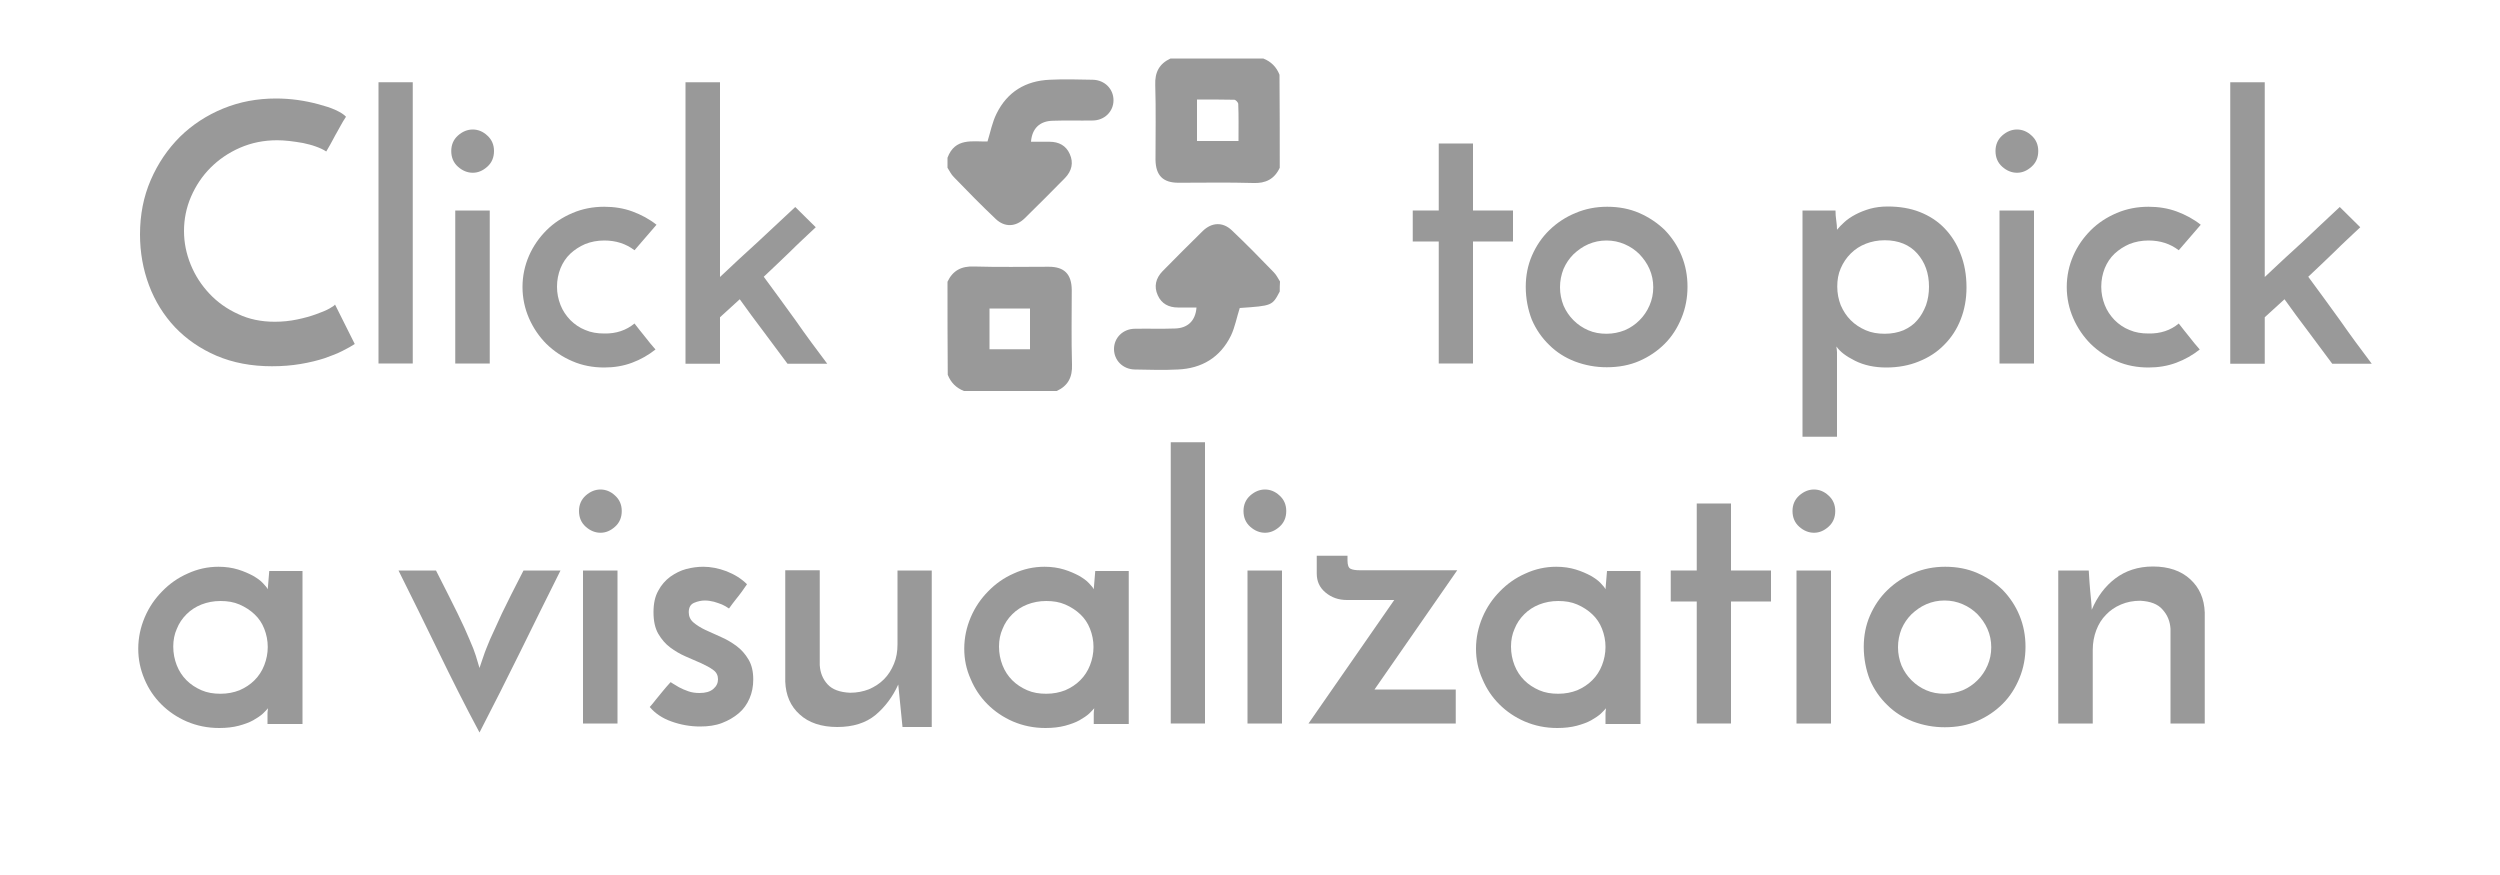
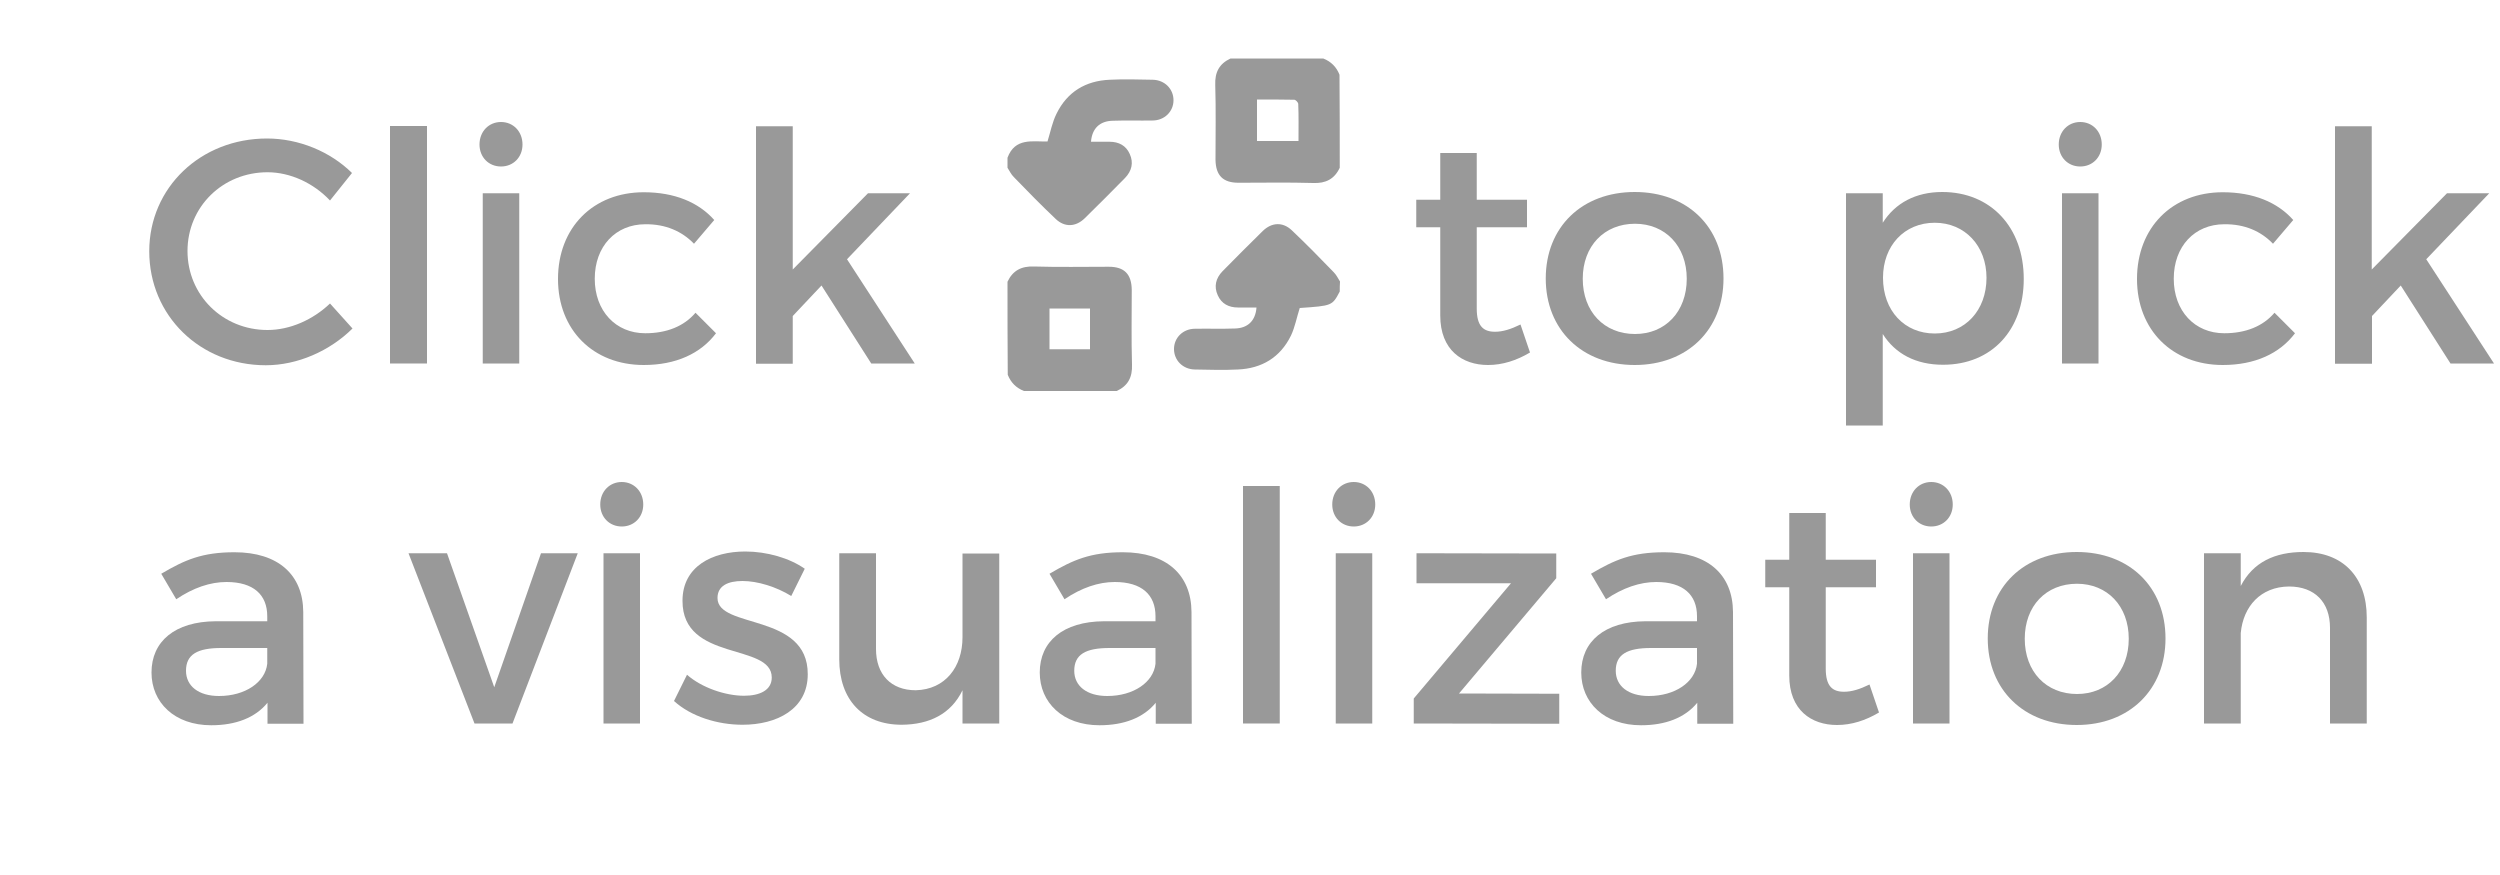
<svg xmlns="http://www.w3.org/2000/svg" version="1.1" id="Layer_1" x="0px" y="0px" viewBox="0 0 1000 350" style="enable-background:new 0 0 1000 350;" xml:space="preserve">
  <style type="text/css">
- 	.st0{enable-background:new    ;}
- 	.st1{fill:#999999;}
+ 	.st0{fill:#999999;}
</style>
-   <g class="st0">
-     <path class="st1" d="M141.9,137.6c-1.2,0.8-2.8,1.7-4.8,2.7c-2.1,1.1-4.5,2-7.3,3c-2.8,0.9-6,1.7-9.6,2.3   c-3.6,0.6-7.3,0.9-11.4,0.9c-8.3,0-15.6-1.4-22.2-4.2c-6.5-2.8-12-6.6-16.6-11.4c-4.5-4.8-8-10.4-10.4-16.8   c-2.4-6.4-3.6-13.2-3.6-20.3c0-7.9,1.4-15.1,4.3-21.8c2.9-6.7,6.8-12.4,11.7-17.3c4.9-4.8,10.7-8.6,17.3-11.3   c6.6-2.7,13.6-4,21.1-4c2.9,0,5.8,0.2,8.7,0.6c2.9,0.4,5.7,1,8.3,1.7c2.6,0.7,4.9,1.4,6.8,2.3c2,0.9,3.4,1.8,4.2,2.7   c-0.9,1.3-1.5,2.4-2,3.3c-0.5,0.9-1,1.8-1.5,2.7c-0.5,0.9-1.1,1.9-1.7,3.1c-0.6,1.2-1.5,2.7-2.7,4.8c-1.2-0.8-2.5-1.4-4.2-2   c-1.6-0.6-3.3-1-5.1-1.4c-1.8-0.3-3.6-0.6-5.4-0.8c-1.8-0.2-3.5-0.3-4.9-0.3c-5.4,0-10.3,1-14.9,3c-4.6,2-8.5,4.7-11.8,8   c-3.3,3.3-5.9,7.2-7.8,11.6c-1.9,4.4-2.8,9-2.8,13.7c0,4.6,0.9,9.1,2.7,13.5c1.8,4.4,4.3,8.2,7.5,11.6c3.2,3.4,7,6.1,11.4,8.1   c4.4,2.1,9.3,3.1,14.7,3.1c3.1,0,6-0.3,8.9-0.9c2.9-0.6,5.4-1.3,7.6-2.1c2.2-0.8,4-1.5,5.4-2.3c1.4-0.8,2.1-1.3,2.2-1.6   L141.9,137.6z" />
-     <path class="st1" d="M165.1,145.4h-13.7V32.9h13.7V145.4z" />
-     <path class="st1" d="M180.5,60.4c0-2.5,0.9-4.6,2.7-6.2c1.8-1.6,3.8-2.4,5.9-2.4s4.1,0.8,5.8,2.4c1.8,1.6,2.7,3.7,2.7,6.2   c0,2.6-0.9,4.7-2.7,6.3c-1.8,1.6-3.7,2.4-5.8,2.4s-4.1-0.8-5.9-2.4C181.4,65.1,180.5,63,180.5,60.4z M195.9,145.4h-13.8V84.2h13.8   V145.4z" />
-     <path class="st1" d="M253.8,129.4c1.4,1.8,2.8,3.6,4.2,5.3c1.3,1.7,2.7,3.4,4.2,5.1c-2.8,2.2-5.9,4-9.4,5.3s-7.2,1.9-11.1,1.9   c-4.5,0-8.8-0.8-12.7-2.5c-4-1.7-7.4-4-10.4-6.9c-2.9-2.9-5.3-6.4-7-10.3c-1.7-3.9-2.6-8.1-2.6-12.5c0-4.4,0.9-8.6,2.6-12.5   c1.7-3.9,4.1-7.3,7-10.2c2.9-2.9,6.4-5.2,10.4-6.9c4-1.7,8.2-2.5,12.7-2.5c4,0,7.8,0.6,11.3,1.9c3.5,1.3,6.7,3,9.6,5.3l-8.8,10.2   c-3.4-2.6-7.4-3.9-12.1-3.9c-2.8,0-5.3,0.5-7.6,1.4c-2.3,1-4.3,2.3-6,3.9c-1.7,1.6-3,3.6-3.9,5.8c-0.9,2.3-1.4,4.7-1.4,7.4   c0,2.6,0.5,5,1.4,7.3c0.9,2.3,2.2,4.2,3.9,6c1.7,1.7,3.7,3.1,6,4c2.3,1,4.8,1.4,7.6,1.4C246.5,133.5,250.5,132.1,253.8,129.4z" />
-     <path class="st1" d="M318.1,82.8l8.2,8.1c-3.6,3.4-7.1,6.6-10.4,9.9c-3.3,3.2-6.8,6.5-10.4,9.9c4.3,5.8,8.5,11.6,12.7,17.4   c4.1,5.9,8.4,11.7,12.7,17.4H315c-3.2-4.3-6.4-8.6-9.6-12.9c-3.3-4.3-6.4-8.6-9.5-12.9l-7.9,7.2v18.6h-13.8V32.9h13.8v77.9   c5.2-4.9,10.2-9.6,15.1-14C307.9,92.3,312.9,87.7,318.1,82.8z" />
-     <path class="st1" d="M575.5,57.4h13.7v26.8h16v12.4h-16v48.8h-13.7V96.6h-10.4V84.2h10.4V57.4z" />
-     <path class="st1" d="M610.3,114.7c0-4.4,0.8-8.6,2.5-12.5c1.7-3.9,4-7.3,7-10.2c3-2.9,6.5-5.2,10.4-6.8c4-1.7,8.2-2.5,12.7-2.5   c4.6,0,8.9,0.8,12.8,2.5c3.9,1.7,7.3,4,10.2,6.8c2.8,2.9,5.1,6.3,6.7,10.2c1.6,3.9,2.4,8,2.4,12.5c0,4.4-0.8,8.6-2.4,12.5   c-1.6,3.9-3.8,7.4-6.7,10.3c-2.9,2.9-6.3,5.2-10.2,6.9c-3.9,1.7-8.3,2.5-13,2.5c-4.5,0-8.7-0.8-12.7-2.3c-3.9-1.5-7.4-3.7-10.3-6.6   c-2.9-2.8-5.3-6.2-7-10.2C611.2,123.9,610.3,119.5,610.3,114.7z M624,114.9c0,2.6,0.5,5,1.4,7.3c1,2.3,2.3,4.2,4,5.9   c1.7,1.7,3.6,3,5.9,4c2.3,1,4.7,1.4,7.3,1.4s5-0.5,7.3-1.4c2.3-1,4.2-2.3,5.9-4c1.7-1.7,3-3.6,4-5.9c1-2.3,1.5-4.7,1.5-7.3   c0-2.6-0.5-5-1.5-7.3c-1-2.3-2.4-4.2-4-5.9c-1.7-1.7-3.6-3-5.9-4c-2.3-1-4.7-1.5-7.3-1.5s-5,0.5-7.3,1.5c-2.3,1-4.2,2.4-5.9,4   c-1.7,1.7-3,3.6-4,5.9C624.5,109.9,624,112.3,624,114.9z" />
-     <path class="st1" d="M786.6,115c0,4.6-0.8,8.9-2.3,12.7c-1.5,3.9-3.7,7.3-6.6,10.2c-2.8,2.9-6.2,5.1-10.2,6.7   c-3.9,1.6-8.3,2.4-13,2.4c-4.7,0-8.9-0.9-12.5-2.7c-3.6-1.8-6.1-3.7-7.4-5.7c0,0.4,0,0.7,0.1,1.1c0,0.3,0.1,0.7,0.1,1.2v33.8H721   V84.2h13.2c0,1.3,0.1,2.7,0.3,4c0.2,1.3,0.3,2.6,0.3,3.7c0.8-1,1.8-2,3-3.1c1.2-1.1,2.7-2.1,4.4-3c1.7-0.9,3.7-1.7,5.8-2.3   c2.2-0.6,4.5-0.9,7.1-0.9c4.7,0,9,0.7,12.8,2.2c3.8,1.5,7.1,3.6,9.9,6.5c2.7,2.8,4.9,6.2,6.4,10.2C785.8,105.5,786.6,110,786.6,115   z M771.6,114.7c0-5.4-1.6-9.8-4.7-13.3c-3.1-3.5-7.5-5.3-13-5.3c-2.8,0-5.3,0.5-7.6,1.4c-2.3,0.9-4.3,2.2-6,3.9   c-1.7,1.7-3,3.6-4,5.9c-1,2.3-1.4,4.7-1.4,7.3c0,2.7,0.5,5.2,1.4,7.5c1,2.3,2.3,4.3,4,6c1.7,1.7,3.7,3,6,4c2.3,1,4.8,1.4,7.6,1.4   c2.8,0,5.3-0.5,7.5-1.4c2.2-1,4.1-2.3,5.5-4c1.5-1.7,2.6-3.7,3.5-6C771.2,119.8,771.6,117.3,771.6,114.7z" />
-     <path class="st1" d="M798.2,60.4c0-2.5,0.9-4.6,2.7-6.2c1.8-1.6,3.8-2.4,5.9-2.4c2.1,0,4.1,0.8,5.8,2.4c1.8,1.6,2.7,3.7,2.7,6.2   c0,2.6-0.9,4.7-2.7,6.3c-1.8,1.6-3.7,2.4-5.8,2.4c-2.1,0-4.1-0.8-5.9-2.4C799.1,65.1,798.2,63,798.2,60.4z M813.6,145.4h-13.8V84.2   h13.8V145.4z" />
-     <path class="st1" d="M871.5,129.4c1.4,1.8,2.8,3.6,4.2,5.3c1.3,1.7,2.7,3.4,4.2,5.1c-2.8,2.2-5.9,4-9.4,5.3s-7.2,1.9-11.1,1.9   c-4.5,0-8.8-0.8-12.7-2.5c-4-1.7-7.4-4-10.4-6.9c-2.9-2.9-5.3-6.4-7-10.3c-1.7-3.9-2.6-8.1-2.6-12.5c0-4.4,0.9-8.6,2.6-12.5   c1.7-3.9,4.1-7.3,7-10.2c2.9-2.9,6.4-5.2,10.4-6.9c4-1.7,8.2-2.5,12.7-2.5c4,0,7.8,0.6,11.3,1.9c3.5,1.3,6.7,3,9.6,5.3l-8.8,10.2   c-3.4-2.6-7.4-3.9-12.1-3.9c-2.8,0-5.3,0.5-7.6,1.4c-2.3,1-4.3,2.3-6,3.9c-1.7,1.6-3,3.6-3.9,5.8c-0.9,2.3-1.4,4.7-1.4,7.4   c0,2.6,0.5,5,1.4,7.3c0.9,2.3,2.2,4.2,3.9,6c1.7,1.7,3.7,3.1,6,4c2.3,1,4.8,1.4,7.6,1.4C864.2,133.5,868.3,132.1,871.5,129.4z" />
-     <path class="st1" d="M935.9,82.8l8.2,8.1c-3.6,3.4-7.1,6.6-10.4,9.9c-3.3,3.2-6.8,6.5-10.4,9.9c4.3,5.8,8.5,11.6,12.7,17.4   c4.1,5.9,8.4,11.7,12.7,17.4h-15.8c-3.2-4.3-6.4-8.6-9.6-12.9c-3.3-4.3-6.4-8.6-9.5-12.9l-7.9,7.2v18.6h-13.8V32.9h13.8v77.9   c5.2-4.9,10.2-9.6,15.1-14C925.7,92.3,930.7,87.7,935.9,82.8z" />
-     <path class="st1" d="M55.3,259.5c0-4.4,0.9-8.6,2.6-12.6c1.7-4,4.1-7.5,7-10.4c2.9-3,6.3-5.4,10.2-7.1c3.9-1.8,8-2.7,12.3-2.7   c2.9,0,5.5,0.4,7.8,1.1c2.3,0.7,4.3,1.6,6,2.5c1.7,1,3,1.9,4,3c1,1,1.6,1.8,1.9,2.4l0.6-7.3H121v61.2h-14v-4c0-0.5,0-0.9,0.1-1.4   c0-0.4,0.1-0.7,0.1-0.9c-0.4,0.5-1.1,1.2-2,2.1c-1,0.9-2.3,1.8-3.9,2.7c-1.6,0.9-3.6,1.6-5.8,2.2c-2.3,0.6-4.9,0.9-7.8,0.9   c-4.7,0-9-0.9-13-2.6c-3.9-1.7-7.3-4-10.2-6.9c-2.9-2.9-5.1-6.2-6.7-10C56.1,267.7,55.3,263.7,55.3,259.5z M69.3,258.6   c0,2.7,0.5,5.2,1.4,7.5c0.9,2.3,2.2,4.3,3.9,6c1.7,1.7,3.7,3,6,4c2.3,1,4.8,1.4,7.6,1.4c2.8,0,5.3-0.5,7.6-1.4c2.3-1,4.3-2.3,6-4   c1.7-1.7,3-3.7,3.9-6c0.9-2.3,1.4-4.8,1.4-7.3c0-2.6-0.5-5-1.4-7.3c-0.9-2.3-2.2-4.2-3.9-5.8c-1.7-1.6-3.7-2.9-6-3.9   c-2.3-1-4.8-1.4-7.6-1.4c-2.8,0-5.3,0.5-7.6,1.4c-2.3,0.9-4.3,2.2-6,3.9c-1.7,1.7-3,3.6-3.9,5.9C69.8,253.6,69.3,256,69.3,258.6z" />
-     <path class="st1" d="M191.8,293c-5.8-10.8-11.2-21.6-16.4-32.3c-5.2-10.7-10.5-21.5-16-32.5h15c3.6,7.1,6.5,12.8,8.6,17.1   c2.1,4.3,3.7,7.8,4.8,10.5c1.2,2.7,2,4.8,2.5,6.4c0.5,1.6,1,3.2,1.5,5c0.6-1.7,1.1-3.4,1.7-5c0.5-1.6,1.4-3.7,2.5-6.4   c1.2-2.7,2.8-6.2,4.8-10.5c2.1-4.3,4.9-10,8.6-17.1h14.8c-5.5,10.9-10.8,21.8-16.1,32.5C202.8,271.4,197.4,282.2,191.8,293z" />
-     <path class="st1" d="M231.6,204.4c0-2.5,0.9-4.6,2.7-6.2c1.8-1.6,3.8-2.4,5.9-2.4c2.1,0,4.1,0.8,5.8,2.4c1.8,1.6,2.7,3.7,2.7,6.2   c0,2.6-0.9,4.7-2.7,6.3c-1.8,1.6-3.7,2.4-5.8,2.4c-2.1,0-4.1-0.8-5.9-2.4C232.5,209.1,231.6,207,231.6,204.4z M247,289.4h-13.8   v-61.2H247V289.4z" />
-     <path class="st1" d="M298.8,233.7c-0.6,0.9-1.3,1.8-2.1,3c-0.8,1.1-1.6,2.1-2.4,3.1c-0.8,1-1.7,2.2-2.7,3.6c-1-0.7-1.9-1.2-2.8-1.6   c-0.9-0.4-2-0.7-3.2-1.1c-1.2-0.3-2.4-0.5-3.7-0.5c-1.3,0-2.8,0.3-4.2,0.9c-1.5,0.6-2.2,1.9-2.2,3.8c0,1.6,0.6,3,1.9,4.1   c1.3,1.1,2.9,2.1,4.8,3c1.9,0.9,3.9,1.8,6.2,2.8c2.3,1,4.3,2.2,6.2,3.6s3.5,3.2,4.8,5.4c1.3,2.2,1.9,4.8,1.9,8   c0,2.8-0.5,5.3-1.5,7.6c-1,2.3-2.4,4.3-4.3,5.9c-1.9,1.6-4.1,2.9-6.7,3.9c-2.6,1-5.5,1.4-8.8,1.4c-3.9,0-7.8-0.7-11.4-2   c-3.7-1.3-6.6-3.3-8.7-5.8c0.7-0.8,1.5-1.7,2.4-2.9c1-1.2,1.9-2.3,2.7-3.3c0.9-1.1,1.9-2.3,3.2-3.7c0-0.1,0.3,0.1,0.9,0.5   c0.6,0.4,1.5,0.9,2.5,1.5c1.1,0.6,2.3,1.1,3.7,1.6c1.4,0.5,2.9,0.7,4.5,0.7c2.4,0,4.2-0.5,5.5-1.6c1.3-1.1,1.9-2.4,1.9-3.9   c0-1.5-0.6-2.8-1.9-3.7c-1.3-1-2.9-1.8-4.8-2.7c-1.9-0.8-3.9-1.7-6.2-2.7c-2.3-1-4.3-2.2-6.2-3.6c-1.9-1.4-3.5-3.3-4.8-5.5   c-1.3-2.3-1.9-5.1-1.9-8.6c0-3.5,0.6-6.3,1.9-8.6c1.2-2.3,2.9-4.2,4.8-5.6c2-1.4,4.1-2.5,6.4-3.1c2.3-0.6,4.6-0.9,6.8-0.9   c3,0,6.1,0.6,9.3,1.8C293.9,229.8,296.6,231.5,298.8,233.7z" />
-     <path class="st1" d="M372.6,290.8H361l-1.7-17c-2.2,4.9-5.3,9-9.1,12.2c-3.9,3.2-9,4.8-15.3,4.8s-11.4-1.7-15-5   c-3.7-3.3-5.6-7.7-5.8-13.2v-44.5h13.8v38c0.2,3,1.2,5.5,3.1,7.6c1.9,2.1,4.9,3.2,9,3.4c2.8,0,5.3-0.5,7.6-1.4c2.3-1,4.3-2.3,6-4   c1.7-1.7,3-3.8,4-6.2c1-2.4,1.4-5,1.4-7.8v-29.5h13.7V290.8z" />
-     <path class="st1" d="M385.7,259.5c0-4.4,0.9-8.6,2.6-12.6c1.7-4,4.1-7.5,7-10.4c2.9-3,6.3-5.4,10.2-7.1c3.9-1.8,8-2.7,12.3-2.7   c2.9,0,5.5,0.4,7.8,1.1s4.3,1.6,6,2.5c1.7,1,3,1.9,4,3c1,1,1.6,1.8,1.9,2.4l0.6-7.3h13.4v61.2h-14v-4c0-0.5,0-0.9,0.1-1.4   c0-0.4,0.1-0.7,0.1-0.9c-0.4,0.5-1.1,1.2-2,2.1c-1,0.9-2.3,1.8-3.9,2.7c-1.6,0.9-3.6,1.6-5.8,2.2c-2.3,0.6-4.9,0.9-7.8,0.9   c-4.7,0-9-0.9-13-2.6c-3.9-1.7-7.3-4-10.2-6.9s-5.1-6.2-6.7-10C386.5,267.7,385.7,263.7,385.7,259.5z M399.6,258.6   c0,2.7,0.5,5.2,1.4,7.5c0.9,2.3,2.2,4.3,3.9,6c1.7,1.7,3.7,3,6,4c2.3,1,4.8,1.4,7.6,1.4c2.8,0,5.3-0.5,7.6-1.4c2.3-1,4.3-2.3,6-4   c1.7-1.7,3-3.7,3.9-6c0.9-2.3,1.4-4.8,1.4-7.3c0-2.6-0.5-5-1.4-7.3c-0.9-2.3-2.2-4.2-3.9-5.8c-1.7-1.6-3.7-2.9-6-3.9   c-2.3-1-4.8-1.4-7.6-1.4c-2.8,0-5.3,0.5-7.6,1.4c-2.3,0.9-4.3,2.2-6,3.9c-1.7,1.7-3,3.6-3.9,5.9C400.1,253.6,399.6,256,399.6,258.6   z" />
-     <path class="st1" d="M482,289.4h-13.7V176.9H482V289.4z" />
-     <path class="st1" d="M497.4,204.4c0-2.5,0.9-4.6,2.7-6.2c1.8-1.6,3.8-2.4,5.9-2.4c2.1,0,4.1,0.8,5.8,2.4c1.8,1.6,2.7,3.7,2.7,6.2   c0,2.6-0.9,4.7-2.7,6.3c-1.8,1.6-3.7,2.4-5.8,2.4c-2.1,0-4.1-0.8-5.9-2.4C498.3,209.1,497.4,207,497.4,204.4z M512.8,289.4H499   v-61.2h13.8V289.4z" />
-     <path class="st1" d="M582.4,289.4h-59l34.3-49.4h-18.9c-3.4,0-6.2-1-8.6-3c-2.4-2-3.5-4.5-3.5-7.6v-7.1H539v1.9   c0,1.8,0.4,2.9,1.2,3.3c0.8,0.4,2,0.6,3.7,0.6h39l-33.1,47.7h32.5V289.4z" />
-     <path class="st1" d="M590.4,259.5c0-4.4,0.9-8.6,2.6-12.6c1.7-4,4.1-7.5,7-10.4c2.9-3,6.3-5.4,10.2-7.1c3.9-1.8,8-2.7,12.3-2.7   c2.9,0,5.5,0.4,7.8,1.1s4.3,1.6,6,2.5c1.7,1,3,1.9,4,3c1,1,1.6,1.8,1.9,2.4l0.6-7.3h13.4v61.2h-14v-4c0-0.5,0-0.9,0.1-1.4   c0-0.4,0.1-0.7,0.1-0.9c-0.4,0.5-1.1,1.2-2,2.1c-1,0.9-2.3,1.8-3.9,2.7c-1.6,0.9-3.6,1.6-5.8,2.2c-2.3,0.6-4.9,0.9-7.8,0.9   c-4.7,0-9-0.9-13-2.6c-3.9-1.7-7.3-4-10.2-6.9s-5.1-6.2-6.7-10C591.2,267.7,590.4,263.7,590.4,259.5z M604.4,258.6   c0,2.7,0.5,5.2,1.4,7.5c0.9,2.3,2.2,4.3,3.9,6c1.7,1.7,3.7,3,6,4c2.3,1,4.8,1.4,7.6,1.4c2.8,0,5.3-0.5,7.6-1.4c2.3-1,4.3-2.3,6-4   c1.7-1.7,3-3.7,3.9-6c0.9-2.3,1.4-4.8,1.4-7.3c0-2.6-0.5-5-1.4-7.3c-0.9-2.3-2.2-4.2-3.9-5.8c-1.7-1.6-3.7-2.9-6-3.9   c-2.3-1-4.8-1.4-7.6-1.4c-2.8,0-5.3,0.5-7.6,1.4c-2.3,0.9-4.3,2.2-6,3.9c-1.7,1.7-3,3.6-3.9,5.9C604.9,253.6,604.4,256,604.4,258.6   z" />
-     <path class="st1" d="M678.7,201.4h13.7v26.8h16v12.4h-16v48.8h-13.7v-48.8h-10.4v-12.4h10.4V201.4z" />
-     <path class="st1" d="M717,204.4c0-2.5,0.9-4.6,2.7-6.2c1.8-1.6,3.8-2.4,5.9-2.4c2.1,0,4.1,0.8,5.8,2.4c1.8,1.6,2.7,3.7,2.7,6.2   c0,2.6-0.9,4.7-2.7,6.3c-1.8,1.6-3.7,2.4-5.8,2.4c-2.1,0-4.1-0.8-5.9-2.4C717.9,209.1,717,207,717,204.4z M732.4,289.4h-13.8v-61.2   h13.8V289.4z" />
-     <path class="st1" d="M745.5,258.7c0-4.4,0.8-8.6,2.5-12.5c1.7-3.9,4-7.3,7-10.2c3-2.9,6.5-5.2,10.4-6.8c4-1.7,8.2-2.5,12.7-2.5   c4.6,0,8.9,0.8,12.8,2.5c3.9,1.7,7.3,4,10.2,6.8c2.8,2.9,5.1,6.3,6.7,10.2c1.6,3.9,2.4,8,2.4,12.5c0,4.4-0.8,8.6-2.4,12.5   c-1.6,3.9-3.8,7.4-6.7,10.3c-2.9,2.9-6.3,5.2-10.2,6.9c-3.9,1.7-8.3,2.5-13,2.5c-4.5,0-8.7-0.8-12.7-2.3c-3.9-1.5-7.4-3.7-10.3-6.6   c-2.9-2.8-5.3-6.2-7-10.2C746.4,267.9,745.5,263.5,745.5,258.7z M759.2,258.9c0,2.6,0.5,5,1.4,7.3c1,2.3,2.3,4.2,4,5.9   c1.7,1.7,3.6,3,5.9,4c2.3,1,4.7,1.4,7.3,1.4s5-0.5,7.3-1.4c2.3-1,4.2-2.3,5.9-4c1.7-1.7,3-3.6,4-5.9c1-2.3,1.5-4.7,1.5-7.3   c0-2.6-0.5-5-1.5-7.3c-1-2.3-2.4-4.2-4-5.9c-1.7-1.7-3.6-3-5.9-4c-2.3-1-4.7-1.5-7.3-1.5s-5,0.5-7.3,1.5c-2.3,1-4.2,2.4-5.9,4   c-1.7,1.7-3,3.6-4,5.9C759.7,253.9,759.2,256.3,759.2,258.9z" />
-     <path class="st1" d="M823.4,228.2h12.1c0.2,3.5,0.4,6.3,0.6,8.4c0.2,2.2,0.5,4.6,0.6,7.3c2.2-5.2,5.3-9.4,9.4-12.5   s9.1-4.8,15.1-4.8c6.2,0,11.2,1.7,14.9,5.1c3.7,3.4,5.6,7.8,5.8,13.3v44.4h-13.7v-37.9c-0.2-3-1.2-5.5-3.2-7.7   c-1.9-2.2-4.9-3.3-8.9-3.5c-2.8,0-5.4,0.5-7.7,1.5c-2.4,1-4.4,2.4-6,4.1c-1.7,1.7-3,3.8-3.9,6.2c-0.9,2.4-1.4,5-1.4,7.8v29.5h-13.8   V228.2z" />
+   <g>
+     <g>
+       <path class="st0" d="M535.9,67.1c-2.1,4.5-5.6,6.3-10.6,6.1c-10-0.3-19.9-0.1-29.9-0.1c-6.2,0-9.1-2.9-9.2-9.2    c0-10,0.2-19.9-0.1-29.9c-0.2-5.1,1.6-8.5,6.1-10.6c12.4,0,24.7,0,37.1,0c3.1,1.2,5.3,3.4,6.5,6.5    C535.9,42.3,535.9,54.7,535.9,67.1z M502.8,56.4c5.6,0,11,0,16.6,0c0-5,0.1-9.9-0.1-14.8c0-0.6-1-1.7-1.6-1.7    c-4.9-0.1-9.9-0.1-14.9-0.1C502.8,45.6,502.8,50.9,502.8,56.4z" />
+       <path class="st0" d="M403,112.7c2.1-4.5,5.6-6.3,10.6-6.1c10,0.3,19.9,0.1,29.9,0.1c6.2,0,9.1,2.9,9.2,9.2c0,10-0.2,19.9,0.1,29.9    c0.2,5.1-1.6,8.5-6.1,10.6c-12.4,0-24.7,0-37.1,0c-3.1-1.2-5.3-3.4-6.5-6.5C403,137.4,403,125,403,112.7z M436,139.7    c0-5.7,0-11.1,0-16.3c-5.6,0-11,0-16.2,0c0,5.6,0,11,0,16.3C425.3,139.7,430.6,139.7,436,139.7z" />
+       <path class="st0" d="M403,63.1c3-8.1,10-6.4,16-6.5c1.2-3.9,1.9-7.7,3.6-11.1c4.3-8.8,11.7-13.2,21.3-13.6    c5.7-0.3,11.5-0.1,17.2,0c4.8,0.1,8.3,3.7,8.3,8.2s-3.6,8.1-8.4,8.1c-5.3,0.1-10.6-0.1-15.9,0.1c-5.2,0.1-8.3,3.1-8.7,8.4    c2.5,0,5,0,7.4,0c3.7,0,6.6,1.5,8.1,4.9c1.6,3.5,0.8,6.8-1.9,9.6c-5.3,5.4-10.7,10.8-16.1,16.1c-3.6,3.5-8,3.7-11.6,0.3    c-5.7-5.4-11.3-11.1-16.8-16.8c-1-1-1.7-2.4-2.5-3.7C403,65.8,403,64.4,403,63.1z" />
+       <path class="st0" d="M535.9,116.6c-3,5.7-3,5.7-16,6.6c-1.2,3.7-1.9,7.6-3.5,11c-4.3,8.8-11.7,13.2-21.3,13.6    c-5.7,0.3-11.5,0.1-17.2,0c-4.8-0.1-8.3-3.7-8.3-8.2s3.6-8.1,8.4-8.1c5.3-0.1,10.6,0.1,15.9-0.1c5.2-0.1,8.3-3.1,8.7-8.4    c-2.5,0-5,0-7.4,0c-3.7,0-6.6-1.5-8.1-4.9c-1.6-3.5-0.8-6.8,1.9-9.6c5.3-5.4,10.7-10.8,16.1-16.1c3.6-3.5,8-3.7,11.6-0.3    c5.7,5.4,11.3,11.1,16.8,16.8c1,1,1.7,2.4,2.5,3.7C535.9,114,535.9,115.3,535.9,116.6z" />
+     </g>
  </g>
  <g>
-     <g>
-       <path class="st1" d="M511.9,67.1c-2.1,4.5-5.6,6.3-10.6,6.1c-10-0.3-19.9-0.1-29.9-0.1c-6.2,0-9.1-2.9-9.2-9.2    c0-10,0.2-19.9-0.1-29.9c-0.2-5.1,1.6-8.5,6.1-10.6c12.4,0,24.7,0,37.1,0c3.1,1.2,5.3,3.4,6.5,6.5    C511.9,42.3,511.9,54.7,511.9,67.1z M478.8,56.4c5.6,0,11,0,16.6,0c0-5,0.1-9.9-0.1-14.8c0-0.6-1-1.7-1.6-1.7    c-4.9-0.1-9.9-0.1-14.9-0.1C478.8,45.6,478.8,50.9,478.8,56.4z" />
-       <path class="st1" d="M379,112.7c2.1-4.5,5.6-6.3,10.6-6.1c10,0.3,19.9,0.1,29.9,0.1c6.2,0,9.1,2.9,9.2,9.2c0,10-0.2,19.9,0.1,29.9    c0.2,5.1-1.6,8.5-6.1,10.6c-12.4,0-24.7,0-37.1,0c-3.1-1.2-5.3-3.4-6.5-6.5C379,137.4,379,125,379,112.7z M412,139.7    c0-5.7,0-11.1,0-16.3c-5.6,0-11,0-16.2,0c0,5.6,0,11,0,16.3C401.3,139.7,406.6,139.7,412,139.7z" />
-       <path class="st1" d="M379,63.1c3-8.1,10-6.4,16-6.5c1.2-3.9,1.9-7.7,3.6-11.1c4.3-8.8,11.7-13.2,21.3-13.6    c5.7-0.3,11.5-0.1,17.2,0c4.8,0.1,8.3,3.7,8.3,8.2s-3.6,8.1-8.4,8.1c-5.3,0.1-10.6-0.1-15.9,0.1c-5.2,0.1-8.3,3.1-8.7,8.4    c2.5,0,5,0,7.4,0c3.7,0,6.6,1.5,8.1,4.9c1.6,3.5,0.8,6.8-1.9,9.6c-5.3,5.4-10.7,10.8-16.1,16.1c-3.6,3.5-8,3.7-11.6,0.3    c-5.7-5.4-11.3-11.1-16.8-16.8c-1-1-1.7-2.4-2.5-3.7C379,65.8,379,64.4,379,63.1z" />
-       <path class="st1" d="M511.9,116.6c-3,5.7-3,5.7-16,6.6c-1.2,3.7-1.9,7.6-3.5,11c-4.3,8.8-11.7,13.2-21.3,13.6    c-5.7,0.3-11.5,0.1-17.2,0c-4.8-0.1-8.3-3.7-8.3-8.2s3.6-8.1,8.4-8.1c5.3-0.1,10.6,0.1,15.9-0.1c5.2-0.1,8.3-3.1,8.7-8.4    c-2.5,0-5,0-7.4,0c-3.7,0-6.6-1.5-8.1-4.9c-1.6-3.5-0.8-6.8,1.9-9.6c5.3-5.4,10.7-10.8,16.1-16.1c3.6-3.5,8-3.7,11.6-0.3    c5.7,5.4,11.3,11.1,16.8,16.8c1,1,1.7,2.4,2.5,3.7C511.9,114,511.9,115.3,511.9,116.6z" />
-     </g>
+     <path class="st0" d="M107,68.9c-17.9,0-32,13.8-32,31.5S89.1,132,107,132c9,0,18.2-4.1,25-10.6l9,10c-9.1,9-22,14.7-34.7,14.7   c-26.2,0-46.6-19.8-46.6-45.6c0-25.5,20.6-45.1,47.1-45.1c12.7,0,25.3,5.2,34,13.8l-8.8,11C125.4,73.2,116.1,68.9,107,68.9z" />
+     <path class="st0" d="M170.8,50.4v95H156v-95H170.8z" />
+     <path class="st0" d="M209,57.8c0,5.1-3.7,8.8-8.6,8.8s-8.6-3.7-8.6-8.8c0-5.2,3.7-9,8.6-9S209,52.6,209,57.8z M207.7,77.3v68.1   h-14.6V77.3H207.7z" />
+     <path class="st0" d="M258.1,89.7c-11.8,0-20.2,8.8-20.2,21.8c0,12.9,8.4,21.8,20.2,21.8c8.6,0,15.5-2.8,20.1-8.2l8.2,8.2   c-6.1,8.1-16,12.7-28.9,12.7c-20.2,0-34.3-14-34.3-34.4c0-20.6,14.1-34.7,34.3-34.7c12.3,0,21.9,4,28.2,11.1l-8.1,9.5   C272.8,92.5,266.2,89.6,258.1,89.7z" />
+     <path class="st0" d="M328.6,114.2l-11.5,12.2v19.1h-14.7v-95h14.7v57.3l30.1-30.5H364l-25.2,26.4l27.1,41.7h-17.4L328.6,114.2z" />
+     <path class="st0" d="M612,141c-5.4,3.2-11,5-16.8,5c-10.2,0-19.1-5.9-19.1-19.8V90.9h-9.6v-11h9.6V61.2h14.6v18.7h20.1v11h-20.1   v32.6c0,7,2.7,9.2,7.3,9.2c3.1,0,6.3-1,10.2-2.9L612,141z" />
+     <path class="st0" d="M689.4,111.4c0,20.5-14.5,34.6-35.5,34.6c-21.1,0-35.6-14.1-35.6-34.6c0-20.6,14.5-34.6,35.6-34.6   C674.9,76.8,689.4,90.7,689.4,111.4z M633.1,111.5c0,13.2,8.6,22.1,20.9,22.1c12.2,0,20.7-9,20.7-22.1c0-13.1-8.6-22-20.7-22   C641.7,89.5,633.1,98.4,633.1,111.5z" />
+     <path class="st0" d="M809.5,111.6c0,20.4-12.8,34.3-32.3,34.3c-10.9,0-19.1-4.4-24.1-12.3v36.6h-14.7V77.3h14.7v11.8   c5-7.9,13.2-12.3,23.8-12.3C796.3,76.8,809.5,90.9,809.5,111.6z M794.6,111.1c0-12.7-8.6-22-20.7-22c-12.2,0-20.7,9.2-20.7,22   c0,13.2,8.6,22.3,20.7,22.3C786,133.4,794.6,124.2,794.6,111.1z" />
+     <path class="st0" d="M840.7,57.8c0,5.1-3.7,8.8-8.6,8.8s-8.6-3.7-8.6-8.8c0-5.2,3.7-9,8.6-9S840.7,52.6,840.7,57.8z M839.4,77.3   v68.1h-14.6V77.3H839.4z" />
+     <path class="st0" d="M889.7,89.7c-11.8,0-20.2,8.8-20.2,21.8c0,12.9,8.4,21.8,20.2,21.8c8.6,0,15.5-2.8,20.1-8.2l8.2,8.2   c-6.1,8.1-16,12.7-28.9,12.7c-20.2,0-34.3-14-34.3-34.4c0-20.6,14.1-34.7,34.3-34.7c12.3,0,21.9,4,28.2,11.1l-8.1,9.5   C904.4,92.5,897.9,89.6,889.7,89.7z" />
+     <path class="st0" d="M960.3,114.2l-11.5,12.2v19.1H934v-95h14.7v57.3l30.1-30.5h16.9l-25.2,26.4l27.1,41.7h-17.4L960.3,114.2z" />
+     <path class="st0" d="M107,289.4v-8.3c-4.9,6-12.7,9-22.5,9c-14.7,0-23.9-9.1-23.9-21.1c0-12.4,9.3-20.4,25.7-20.5h20.6v-2   c0-8.6-5.5-13.7-16.3-13.7c-6.5,0-13.3,2.3-20.1,6.9l-6-10.2c9.5-5.6,16.4-8.6,29.3-8.6c17.5,0,27.4,9,27.5,23.9l0.1,44.7H107z    M106.9,265.5v-6.3H88.5c-9.6,0-14.1,2.6-14.1,9.1c0,6.1,5,10.1,13.2,10.1C98.1,278.4,106.1,272.9,106.9,265.5z" />
+     <path class="st0" d="M178.8,221.3l18.9,53.6l18.7-53.6h14.7l-26.1,68.1h-15.2l-26.4-68.1H178.8z" />
+     <path class="st0" d="M257.3,201.8c0,5.1-3.7,8.8-8.6,8.8s-8.6-3.7-8.6-8.8c0-5.2,3.7-9,8.6-9S257.3,196.6,257.3,201.8z M256,221.3   v68.1h-14.6v-68.1H256z" />
+     <path class="st0" d="M297,232.4c-5.8,0-10,1.9-10,6.8c0,12.5,36.2,5.8,36.1,30.5c0,14-12.4,20.2-26.1,20.2c-10,0-20.6-3.3-27.4-9.5   l5.2-10.5c5.9,5.2,15.4,8.4,22.8,8.4c6.3,0,11.1-2.2,11.1-7.3c0-14-35.8-6.1-35.7-30.7c0-13.8,12-19.7,25.1-19.7   c8.6,0,17.7,2.6,23.8,6.9l-5.4,10.9C310.5,234.7,303,232.4,297,232.4z" />
+     <path class="st0" d="M399.7,221.3v68.1H385v-13.3c-4.6,9.5-13.2,13.7-24.3,13.8c-15.6,0-25-10-25-26.2v-42.4h14.7v38.3   c0,10.2,6,16.5,15.9,16.5c11.8-0.3,18.7-9.3,18.7-21.2v-33.5H399.7z" />
+     <path class="st0" d="M462.3,289.4v-8.3c-4.9,6-12.7,9-22.5,9c-14.7,0-23.9-9.1-23.9-21.1c0-12.4,9.3-20.4,25.7-20.5h20.6v-2   c0-8.6-5.5-13.7-16.3-13.7c-6.5,0-13.3,2.3-20.1,6.9l-6-10.2c9.5-5.6,16.4-8.6,29.3-8.6c17.5,0,27.4,9,27.5,23.9l0.1,44.7H462.3z    M462.2,265.5v-6.3h-18.4c-9.6,0-14.1,2.6-14.1,9.1c0,6.1,5,10.1,13.2,10.1C453.4,278.4,461.4,272.9,462.2,265.5z" />
+     <path class="st0" d="M511.9,194.4v95h-14.7v-95H511.9z" />
+     <path class="st0" d="M550.1,201.8c0,5.1-3.7,8.8-8.6,8.8s-8.6-3.7-8.6-8.8c0-5.2,3.7-9,8.6-9S550.1,196.6,550.1,201.8z    M548.9,221.3v68.1h-14.6v-68.1H548.9z" />
+     <path class="st0" d="M565.5,289.4v-10l38.9-46.1h-37.8v-12l55.9,0.1v9.9l-38.9,46.1l40.1,0.1v12L565.5,289.4z" />
+     <path class="st0" d="M678.9,289.4v-8.3c-4.9,6-12.7,9-22.5,9c-14.7,0-23.9-9.1-23.9-21.1c0-12.4,9.3-20.4,25.7-20.5h20.6v-2   c0-8.6-5.5-13.7-16.3-13.7c-6.5,0-13.3,2.3-20.1,6.9l-6-10.2c9.5-5.6,16.4-8.6,29.3-8.6c17.5,0,27.4,9,27.5,23.9l0.1,44.7H678.9z    M678.8,265.5v-6.3h-18.4c-9.6,0-14.1,2.6-14.1,9.1c0,6.1,5,10.1,13.2,10.1C670,278.4,678,272.9,678.8,265.5z" />
+     <path class="st0" d="M751.6,285c-5.4,3.2-11,5-16.8,5c-10.2,0-19.1-5.9-19.1-19.8v-35.3h-9.6v-11h9.6v-18.7h14.6v18.7h20.1v11   h-20.1v32.6c0,7,2.7,9.2,7.3,9.2c3.1,0,6.3-1,10.2-2.9L751.6,285z" />
+     <path class="st0" d="M781.1,201.8c0,5.1-3.7,8.8-8.6,8.8s-8.6-3.7-8.6-8.8c0-5.2,3.7-9,8.6-9S781.1,196.6,781.1,201.8z    M779.8,221.3v68.1h-14.6v-68.1H779.8z" />
+     <path class="st0" d="M866.2,255.4c0,20.5-14.5,34.6-35.5,34.6c-21.1,0-35.6-14.1-35.6-34.6c0-20.6,14.5-34.6,35.6-34.6   C851.7,220.8,866.2,234.7,866.2,255.4z M809.9,255.5c0,13.2,8.6,22.1,20.9,22.1c12.2,0,20.7-9,20.7-22.1c0-13.1-8.6-22-20.7-22   C818.4,233.5,809.9,242.4,809.9,255.5z" />
+     <path class="st0" d="M946.7,247v42.4H932v-38.3c0-10.2-6.1-16.5-16.4-16.5c-11.3,0.1-18.3,7.9-19.3,18.6v36.2h-14.7v-68.1h14.7   v13.1c4.9-9.5,13.6-13.6,25.1-13.6C937.2,220.8,946.7,230.8,946.7,247z" />
  </g>
</svg>
